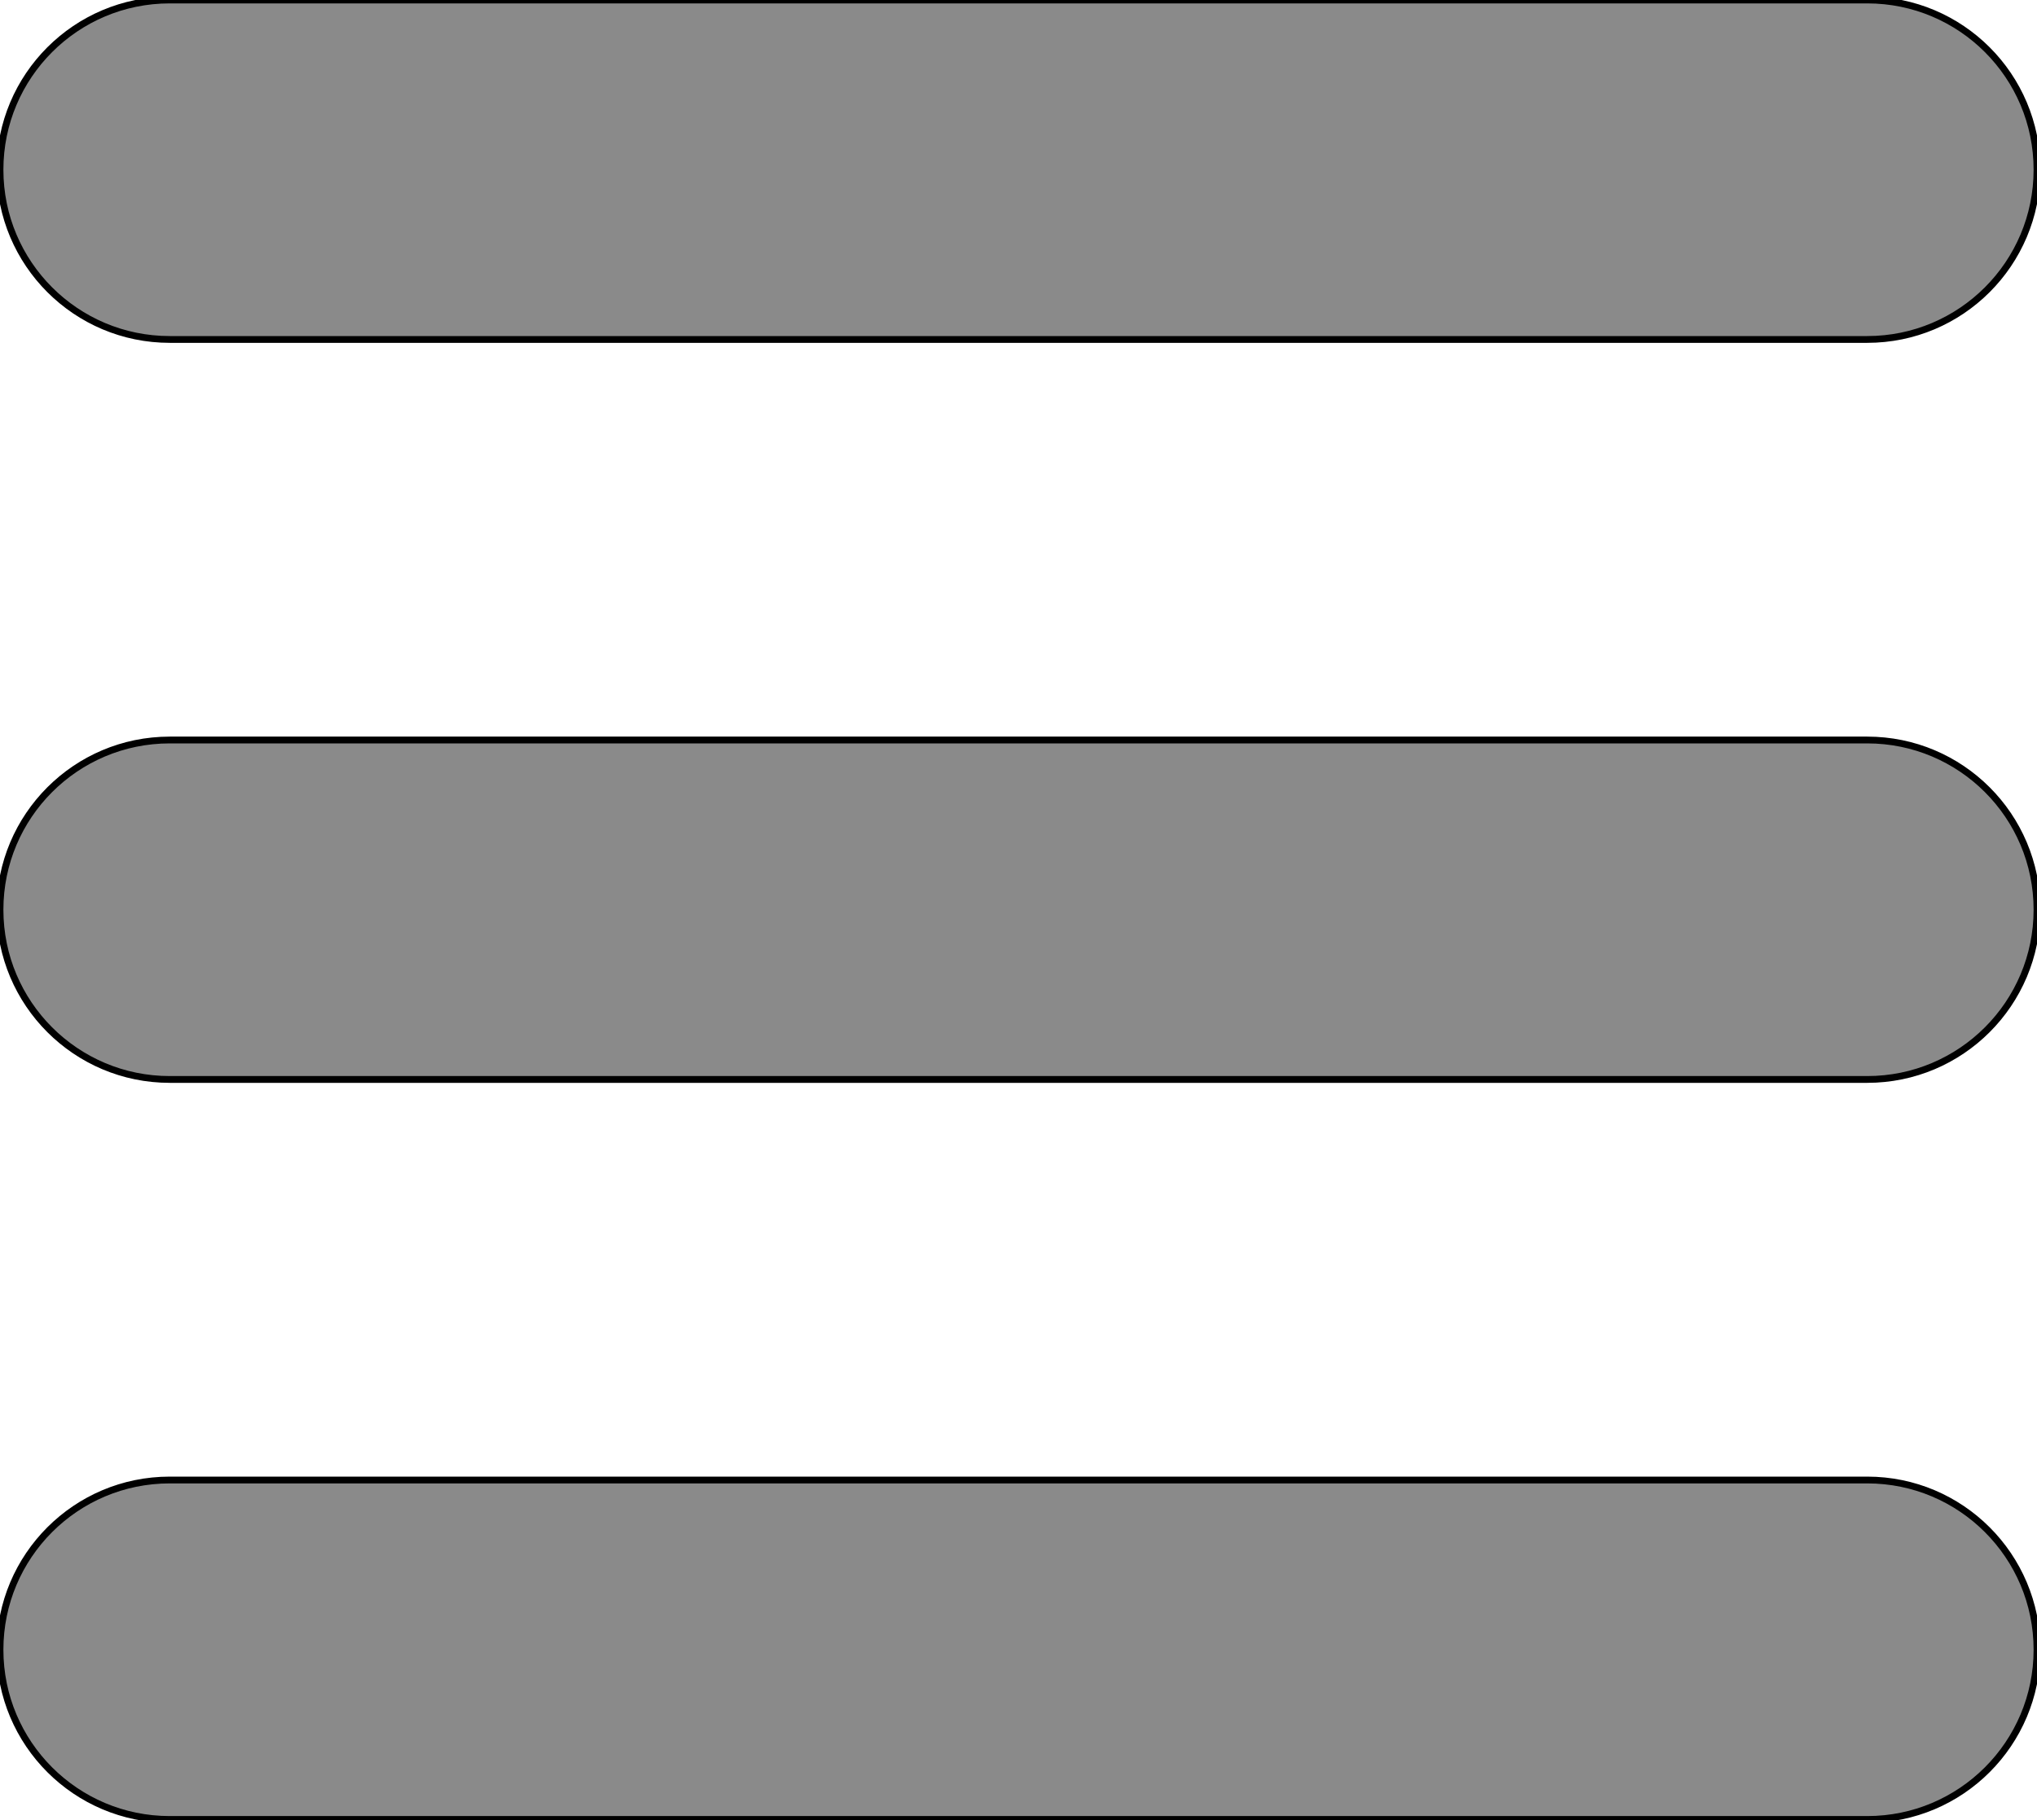
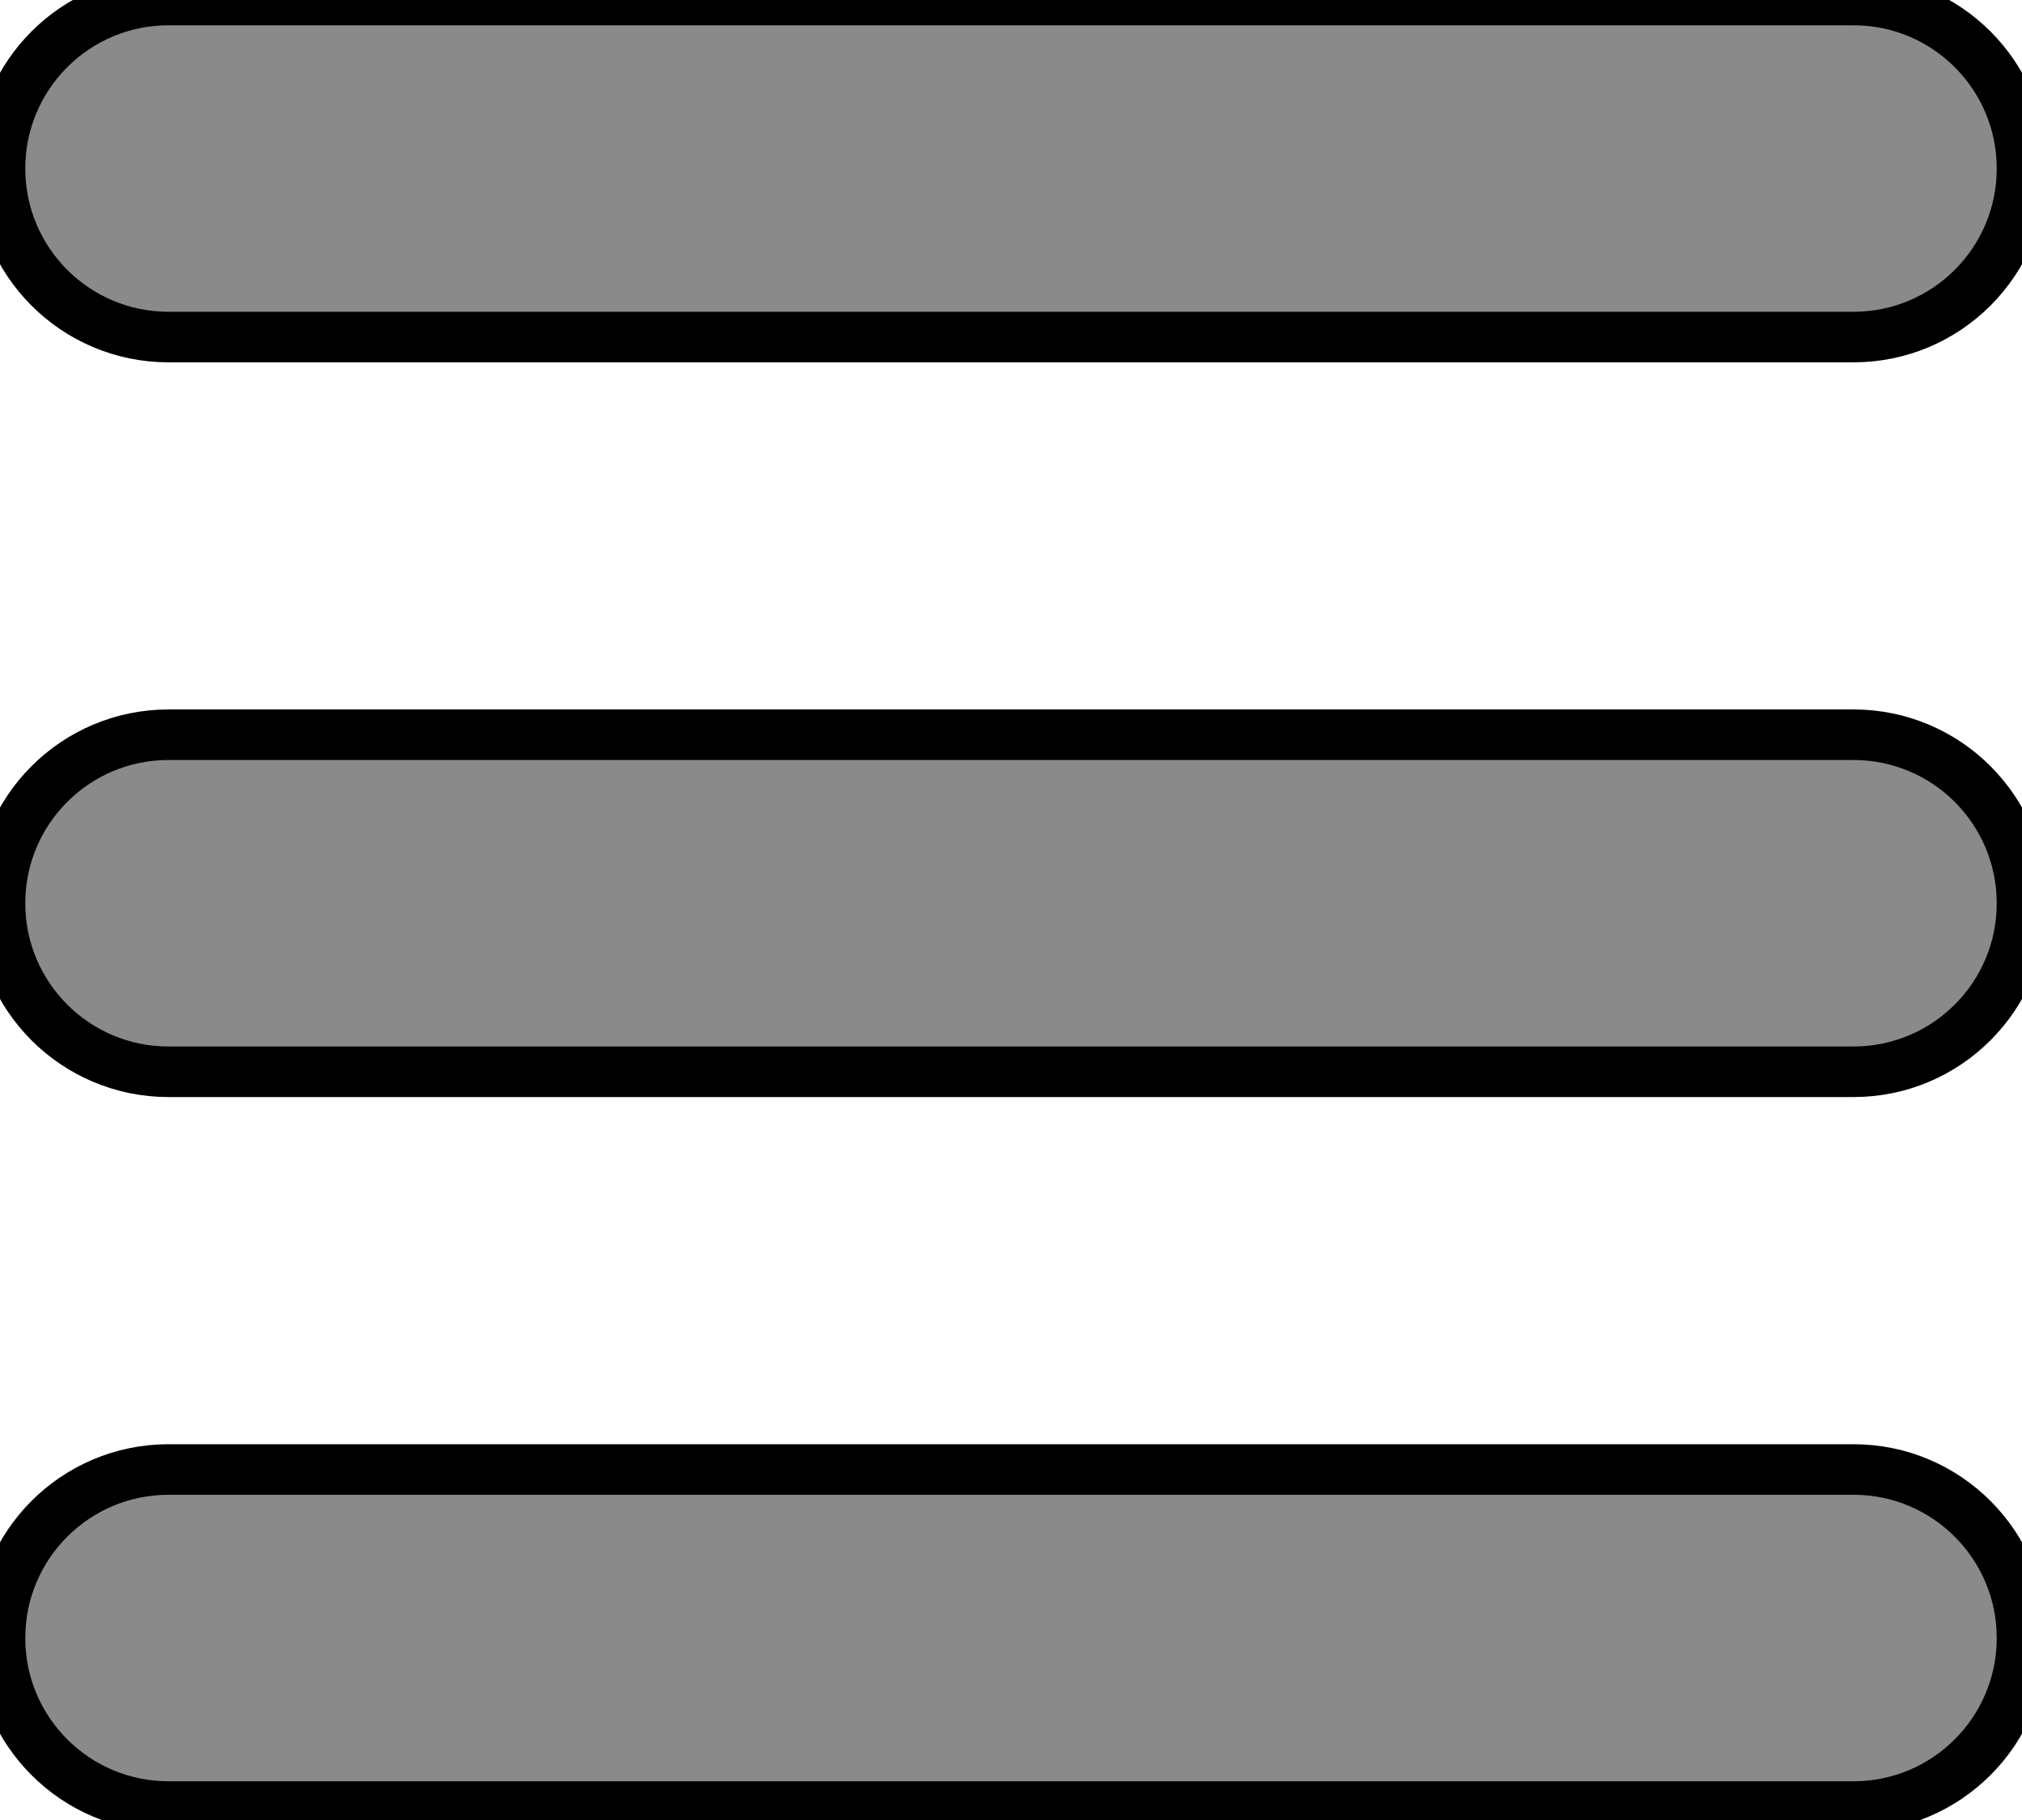
- <svg xmlns="http://www.w3.org/2000/svg" width="300" height="268" viewBox="0 0 300 268" fill="none">
-   <rect width="300" height="50" rx="25" fill="#8A8A8A" />
-   <rect width="300" height="50" rx="25" stroke="black" />
-   <rect y="218" width="300" height="50" rx="25" fill="#8A8A8A" />
-   <rect y="218" width="300" height="50" rx="25" stroke="black" />
-   <rect y="109" width="300" height="50" rx="25" fill="#8A8A8A" />
-   <rect y="109" width="300" height="50" rx="25" stroke="black" />
+ <svg xmlns="http://www.w3.org/2000/svg" width="40" height="36" viewBox="0 0 40 36" fill="none">
+   <rect width="40" height="6.667" rx="3.333" fill="#8A8A8A" />
+   <rect width="40" height="6.667" rx="3.333" stroke="black" />
+   <rect y="29.067" width="40" height="6.667" rx="3.333" fill="#8A8A8A" />
+   <rect y="29.067" width="40" height="6.667" rx="3.333" stroke="black" />
+   <rect y="14.533" width="40" height="6.667" rx="3.333" fill="#8A8A8A" />
+   <rect y="14.533" width="40" height="6.667" rx="3.333" stroke="black" />
</svg>
